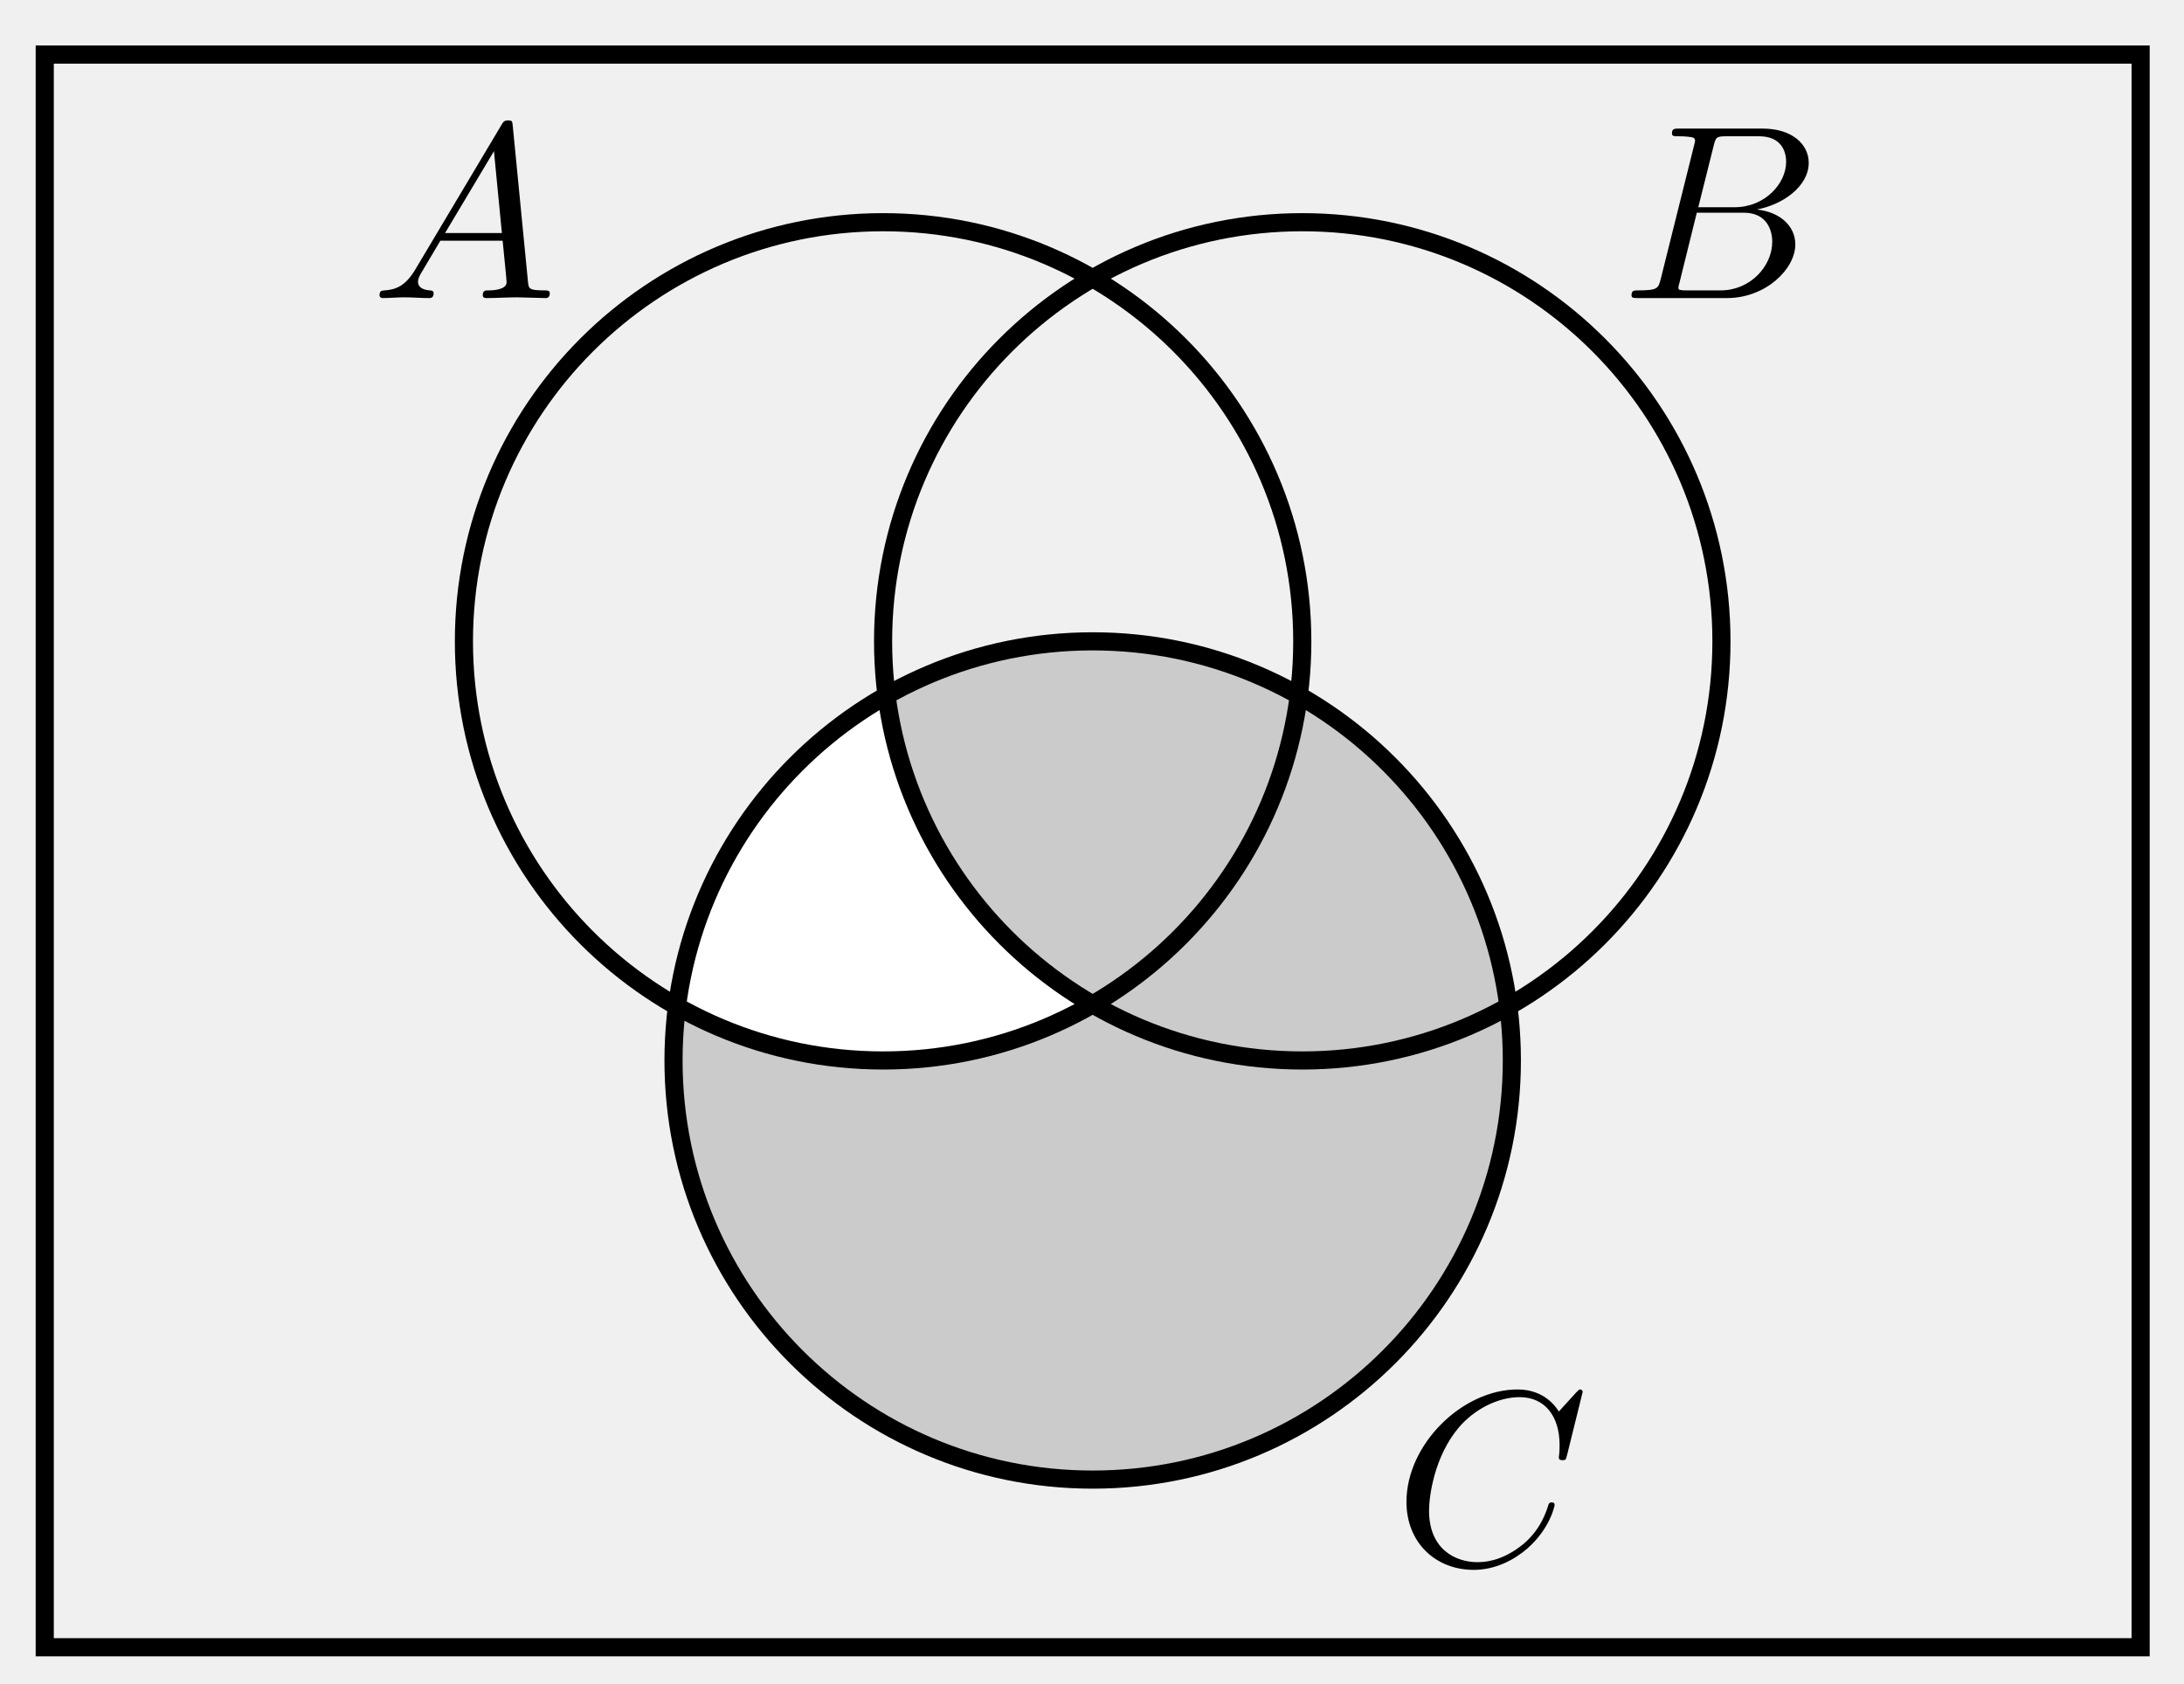
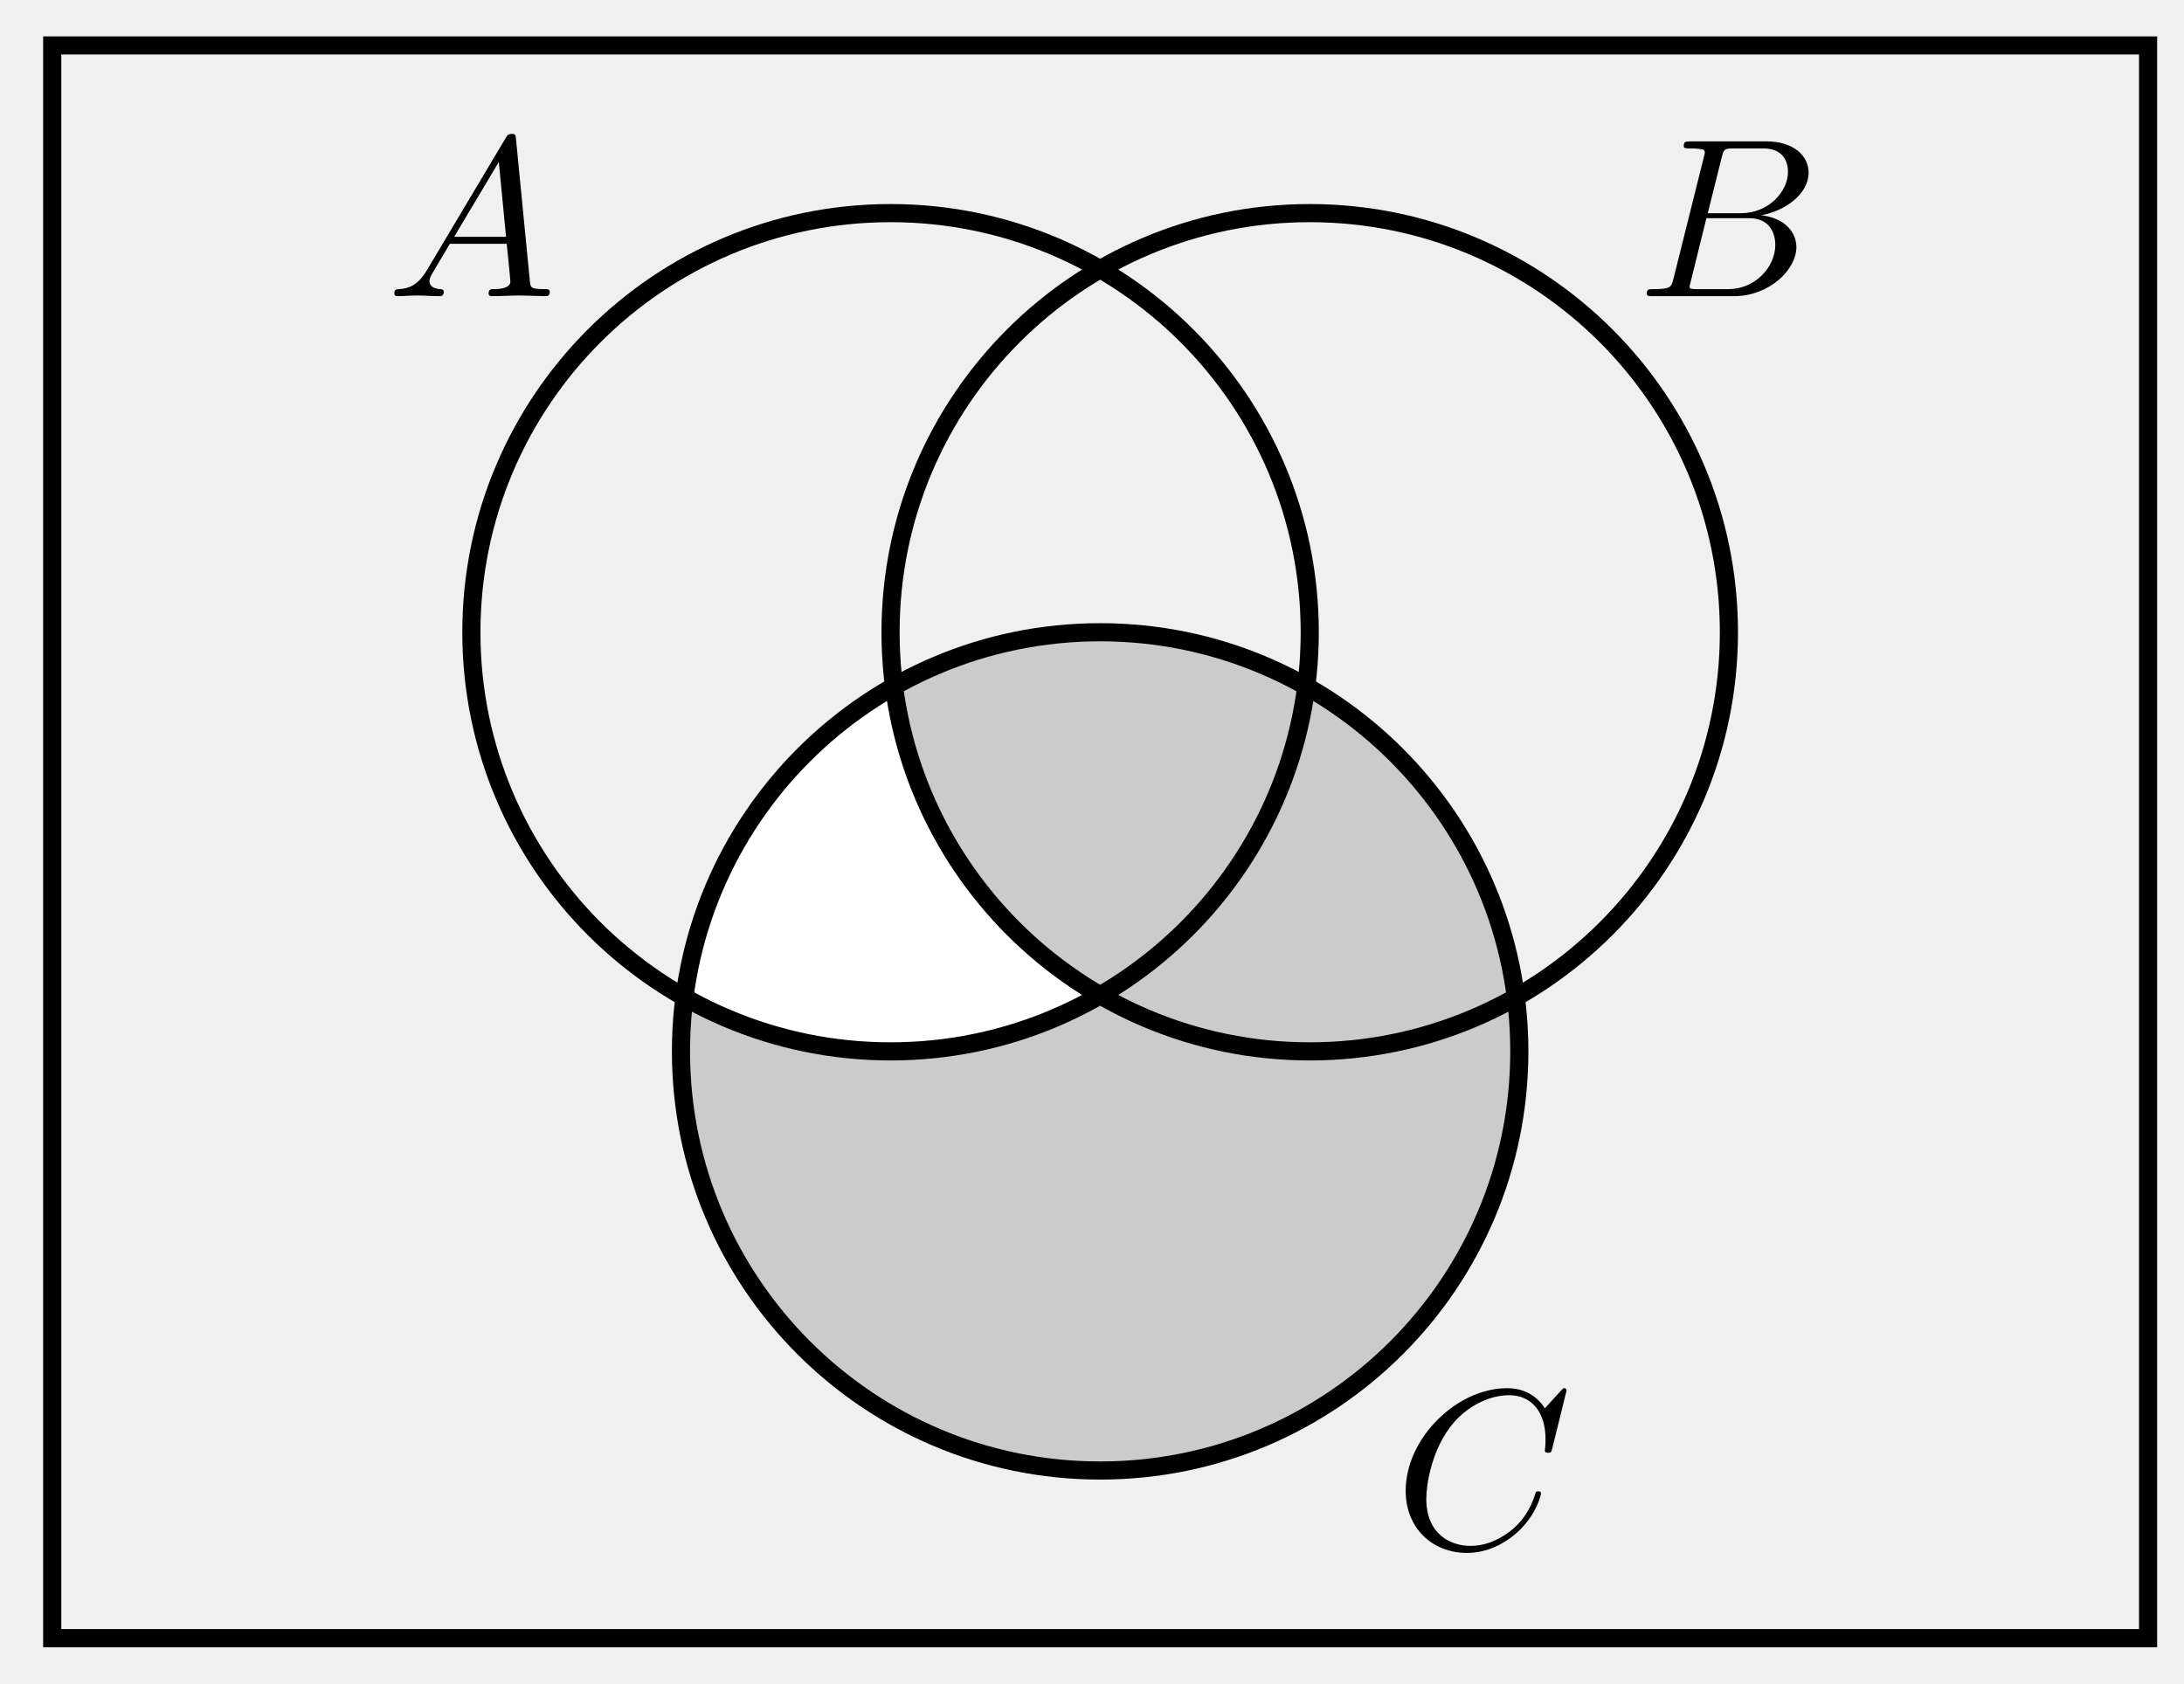
<svg xmlns="http://www.w3.org/2000/svg" xmlns:xlink="http://www.w3.org/1999/xlink" version="1.1" width="96" height="74" viewBox="0 0 96 74">
  <defs>
    <clipPath id="clip_1">
-       <path transform="matrix(1,0,0,-1.00009,48.03,28.19574)" d="M18.425-18.425C18.425-8.249 10.176 0 0 0-10.176 0-18.425-8.249-18.425-18.425-18.425-28.601-10.176-36.85 0-36.85 10.176-36.85 18.425-28.601 18.425-18.425ZM0-18.425" />
+       <path transform="matrix(1,0,0,-1.00009,48.358,27.79606)" d="M18.425-18.425C18.425-8.249 10.176 0 0 0-10.176 0-18.425-8.249-18.425-18.425-18.425-28.601-10.176-36.85 0-36.85 10.176-36.85 18.425-28.601 18.425-18.425ZM0-18.425" />
    </clipPath>
    <clipPath id="clip_2">
-       <path transform="matrix(1,0,0,-1.00009,48.03,28.19574)" d="M18.425-18.425C18.425-8.249 10.176 0 0 0-10.176 0-18.425-8.249-18.425-18.425-18.425-28.601-10.176-36.85 0-36.85 10.176-36.85 18.425-28.601 18.425-18.425ZM0-18.425" />
+       <path transform="matrix(1,0,0,-1.00009,48.358,27.79606)" d="M18.425-18.425C18.425-8.249 10.176 0 0 0-10.176 0-18.425-8.249-18.425-18.425-18.425-28.601-10.176-36.85 0-36.85 10.176-36.85 18.425-28.601 18.425-18.425ZM0-18.425" />
    </clipPath>
    <path id="font_3_1" d="M.179 .115C.139 .048 .1 .034 .056 .031 .044 .03 .035 .03 .035 .011 .035 .005 .04 0 .048 0 .075 0 .106 .003 .134 .003 .167 .003 .202 0 .234 0 .24 0 .253 0 .253 .019 .253 .03 .244 .031 .237 .031 .214 .033 .19 .041 .19 .066 .19 .078 .196 .089 .204 .103L.28 .231H.531C.533 .21 .547 .074 .547 .064 .547 .034 .495 .031 .475 .031 .461 .031 .451 .031 .451 .011 .451 0 .463 0 .465 0 .506 0 .549 .003 .59 .003 .615 .003 .678 0 .703 0 .709 0 .721 0 .721 .02 .721 .031 .711 .031 .698 .031 .636 .031 .636 .038 .633 .067L.572 .692C.57 .712 .57 .716 .553 .716 .537 .716 .533 .709 .527 .699L.179 .115M.299 .262 .496 .592 .528 .262H.299Z" />
    <path id="font_3_2" d="M.16 .078C.15 .039 .148 .031 .069 .031 .052 .031 .042 .031 .042 .011 .042 0 .051 0 .069 0H.426C.584 0 .702 .118 .702 .216 .702 .288 .644 .346 .547 .357 .651 .376 .756 .45 .756 .545 .756 .619 .69 .683 .57 .683H.234C.215 .683 .205 .683 .205 .663 .205 .652 .214 .652 .233 .652 .235 .652 .254 .652 .271 .65 .289 .648 .298 .647 .298 .634 .298 .63 .297 .627 .294 .615L.16 .078M.311 .366 .373 .614C.382 .649 .384 .652 .427 .652H.556C.644 .652 .665 .593 .665 .549 .665 .461 .579 .366 .457 .366H.311M.266 .031C.252 .031 .25 .031 .244 .032 .234 .033 .231 .034 .231 .042 .231 .045 .231 .047 .236 .065L.305 .344H.494C.59 .344 .609 .27 .609 .227 .609 .128 .52 .031 .402 .031H.266Z" />
    <path id="font_3_3" d="M.76 .695C.76 .698 .758 .705 .749 .705 .746 .705 .745 .704 .734 .693L.664 .616C.655 .63 .609 .705 .498 .705 .275 .705 .05 .484 .05 .252 .05 .087 .168-.022 .321-.022 .408-.022 .484 .018 .537 .064 .63 .146 .647 .237 .647 .24 .647 .25 .637 .25 .635 .25 .629 .25 .624 .248 .622 .24 .613 .211 .59 .14 .521 .082 .452 .026 .389 .009 .337 .009 .247 .009 .141 .061 .141 .217 .141 .274 .162 .436 .262 .553 .323 .624 .417 .674 .506 .674 .608 .674 .667 .597 .667 .481 .667 .441 .664 .44 .664 .43 .664 .42 .675 .42 .679 .42 .692 .42 .692 .422 .697 .44L.76 .695Z" />
  </defs>
-   <path transform="matrix(1,0,0,-1.00009,48.03,28.19574)" d="M18.425-18.425C18.425-8.249 10.176 0 0 0-10.176 0-18.425-8.249-18.425-18.425-18.425-28.601-10.176-36.85 0-36.85 10.176-36.85 18.425-28.601 18.425-18.425ZM0-18.425" fill="#cbcbcb" />
+   <path transform="matrix(1,0,0,-1.00009,48.358,27.79606)" d="M18.425-18.425C18.425-8.249 10.176 0 0 0-10.176 0-18.425-8.249-18.425-18.425-18.425-28.601-10.176-36.85 0-36.85 10.176-36.85 18.425-28.601 18.425-18.425ZM0-18.425" fill="#cbcbcb" />
  <g clip-path="url(#clip_1)">
-     <path transform="matrix(1,0,0,-1.00009,48.03,28.19574)" d="M9.213 0C9.213 10.176 .963 18.425-9.213 18.425-19.389 18.425-27.638 10.176-27.638 0-27.638-10.176-19.389-18.425-9.213-18.425 .963-18.425 9.213-10.176 9.213 0ZM27.638 0C27.638 10.176 19.389 18.425 9.213 18.425-.963 18.425-9.213 10.176-9.213 0-9.213-10.176-.963-18.425 9.213-18.425 19.389-18.425 27.638-10.176 27.638 0ZM9.213 0" fill="#ffffff" />
+     <path transform="matrix(1,0,0,-1.00009,48.358,27.79606)" d="M9.213 0C9.213 10.176 .963 18.425-9.213 18.425-19.389 18.425-27.638 10.176-27.638 0-27.638-10.176-19.389-18.425-9.213-18.425 .963-18.425 9.213-10.176 9.213 0ZM27.638 0C27.638 10.176 19.389 18.425 9.213 18.425-.963 18.425-9.213 10.176-9.213 0-9.213-10.176-.963-18.425 9.213-18.425 19.389-18.425 27.638-10.176 27.638 0ZM9.213 0" fill="#ffffff" />
  </g>
  <g clip-path="url(#clip_2)">
-     <path transform="matrix(1,0,0,-1.00009,48.03,28.19574)" d="M27.638 0C27.638 10.176 19.389 18.425 9.213 18.425-.963 18.425-9.213 10.176-9.213 0-9.213-10.176-.963-18.425 9.213-18.425 19.389-18.425 27.638-10.176 27.638 0ZM9.213 0" fill="#cbcbcb" />
+     <path transform="matrix(1,0,0,-1.00009,48.358,27.79606)" d="M27.638 0C27.638 10.176 19.389 18.425 9.213 18.425-.963 18.425-9.213 10.176-9.213 0-9.213-10.176-.963-18.425 9.213-18.425 19.389-18.425 27.638-10.176 27.638 0ZM9.213 0" fill="#cbcbcb" />
  </g>
-   <path transform="matrix(1,0,0,-1.00009,48.03,28.19574)" stroke-width=".797" stroke-linecap="butt" stroke-miterlimit="10" stroke-linejoin="miter" fill="none" stroke="#000000" d="M9.213 0C9.213 10.176 .963 18.425-9.213 18.425-19.389 18.425-27.638 10.176-27.638 0-27.638-10.176-19.389-18.425-9.213-18.425 .963-18.425 9.213-10.176 9.213 0ZM27.638 0C27.638 10.176 19.389 18.425 9.213 18.425-.963 18.425-9.213 10.176-9.213 0-9.213-10.176-.963-18.425 9.213-18.425 19.389-18.425 27.638-10.176 27.638 0ZM18.425-18.425C18.425-8.249 10.176 0 0 0-10.176 0-18.425-8.249-18.425-18.425-18.425-28.601-10.176-36.85 0-36.85 10.176-36.85 18.425-28.601 18.425-18.425ZM-46.063-44.22V25.795H46.063V-44.22ZM46.063 25.795" />
-   <use data-text="A" xlink:href="#font_3_1" transform="matrix(10.9091,0,0,-10.91008,16.301,13.10438)" />
-   <use data-text="B" xlink:href="#font_3_2" transform="matrix(10.9091,0,0,-10.91008,71.257,13.10438)" />
-   <use data-text="C" xlink:href="#font_3_3" transform="matrix(10.9091,0,0,-10.91008,61.277,68.77739)" />
+   <path transform="matrix(1,0,0,-1.00009,48.358,27.79606)" stroke-width=".797" stroke-linecap="butt" stroke-miterlimit="10" stroke-linejoin="miter" fill="none" stroke="#000000" d="M9.213 0C9.213 10.176 .963 18.425-9.213 18.425-19.389 18.425-27.638 10.176-27.638 0-27.638-10.176-19.389-18.425-9.213-18.425 .963-18.425 9.213-10.176 9.213 0ZM27.638 0C27.638 10.176 19.389 18.425 9.213 18.425-.963 18.425-9.213 10.176-9.213 0-9.213-10.176-.963-18.425 9.213-18.425 19.389-18.425 27.638-10.176 27.638 0ZM18.425-18.425C18.425-8.249 10.176 0 0 0-10.176 0-18.425-8.249-18.425-18.425-18.425-28.601-10.176-36.85 0-36.85 10.176-36.85 18.425-28.601 18.425-18.425ZM-46.063-44.22V25.795H46.063V-44.22ZM46.063 25.795" />
+   <use data-text="A" xlink:href="#font_3_1" transform="matrix(9.9626,0,0,-9.963496,16.984,13.02073)" />
+   <use data-text="B" xlink:href="#font_3_2" transform="matrix(9.9626,0,0,-9.963496,71.968,13.02073)" />
+   <use data-text="C" xlink:href="#font_3_3" transform="matrix(9.9626,0,0,-9.963496,61.29,68.05369)" />
</svg>
